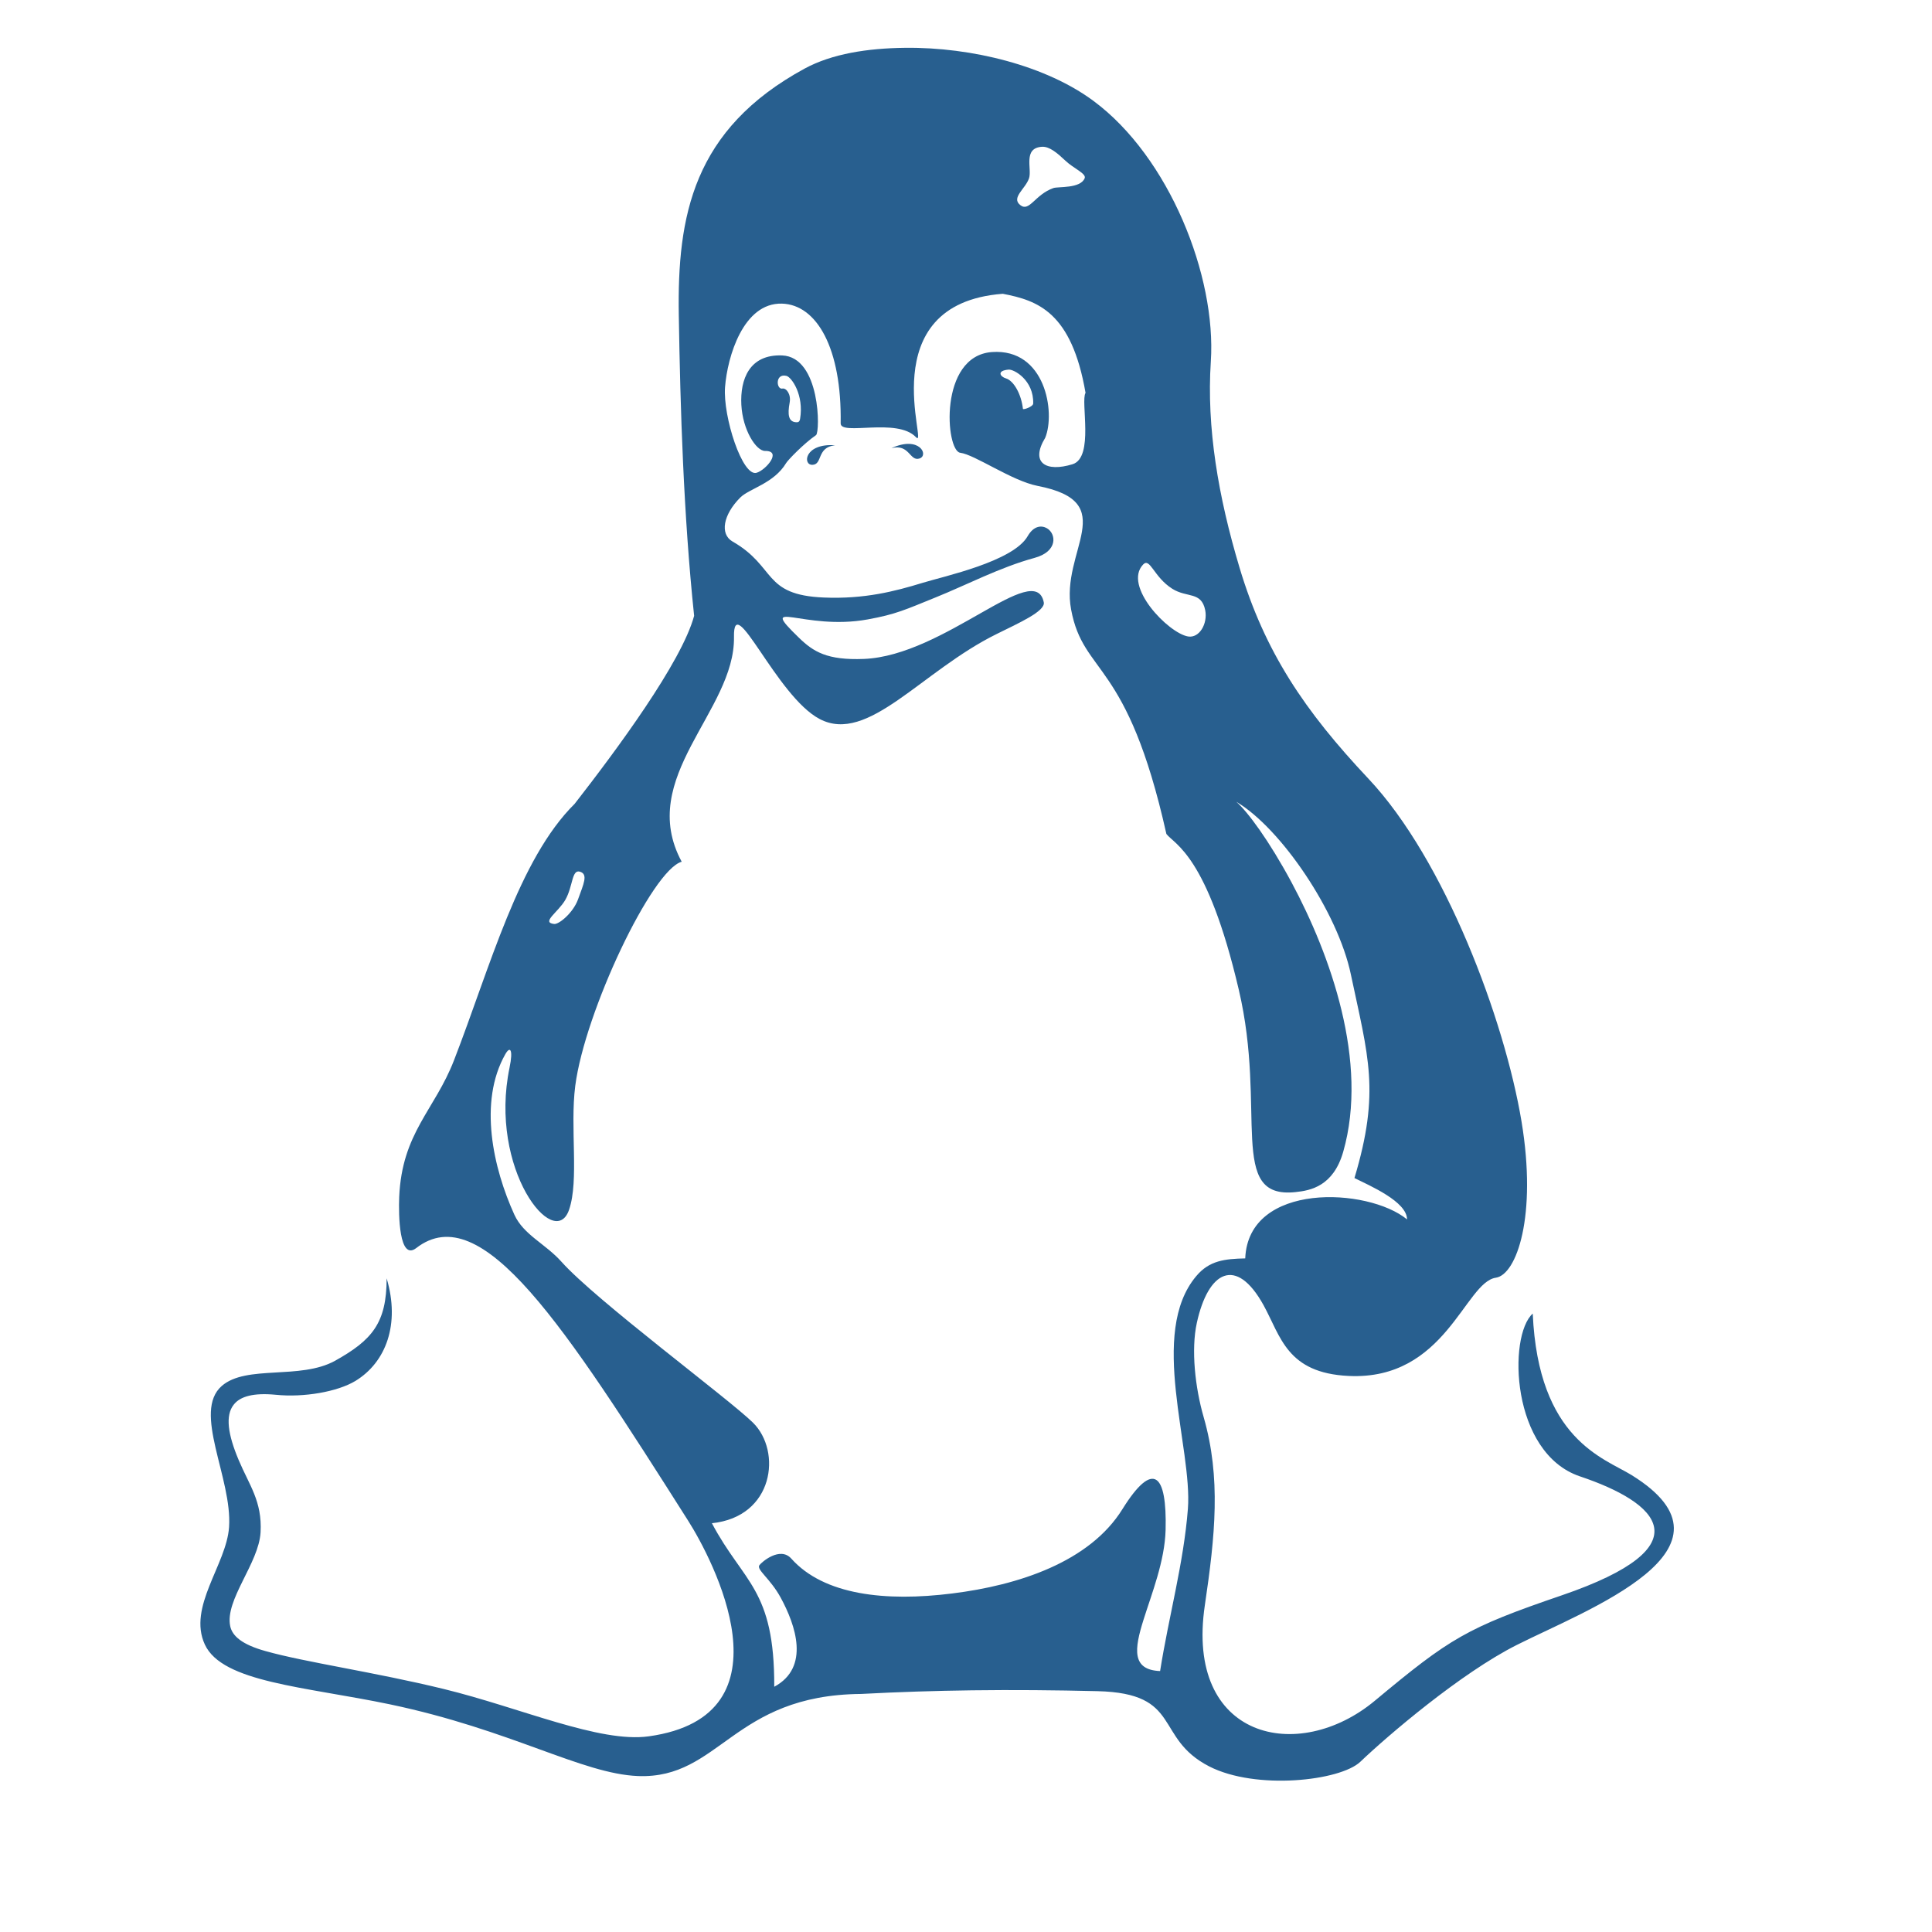
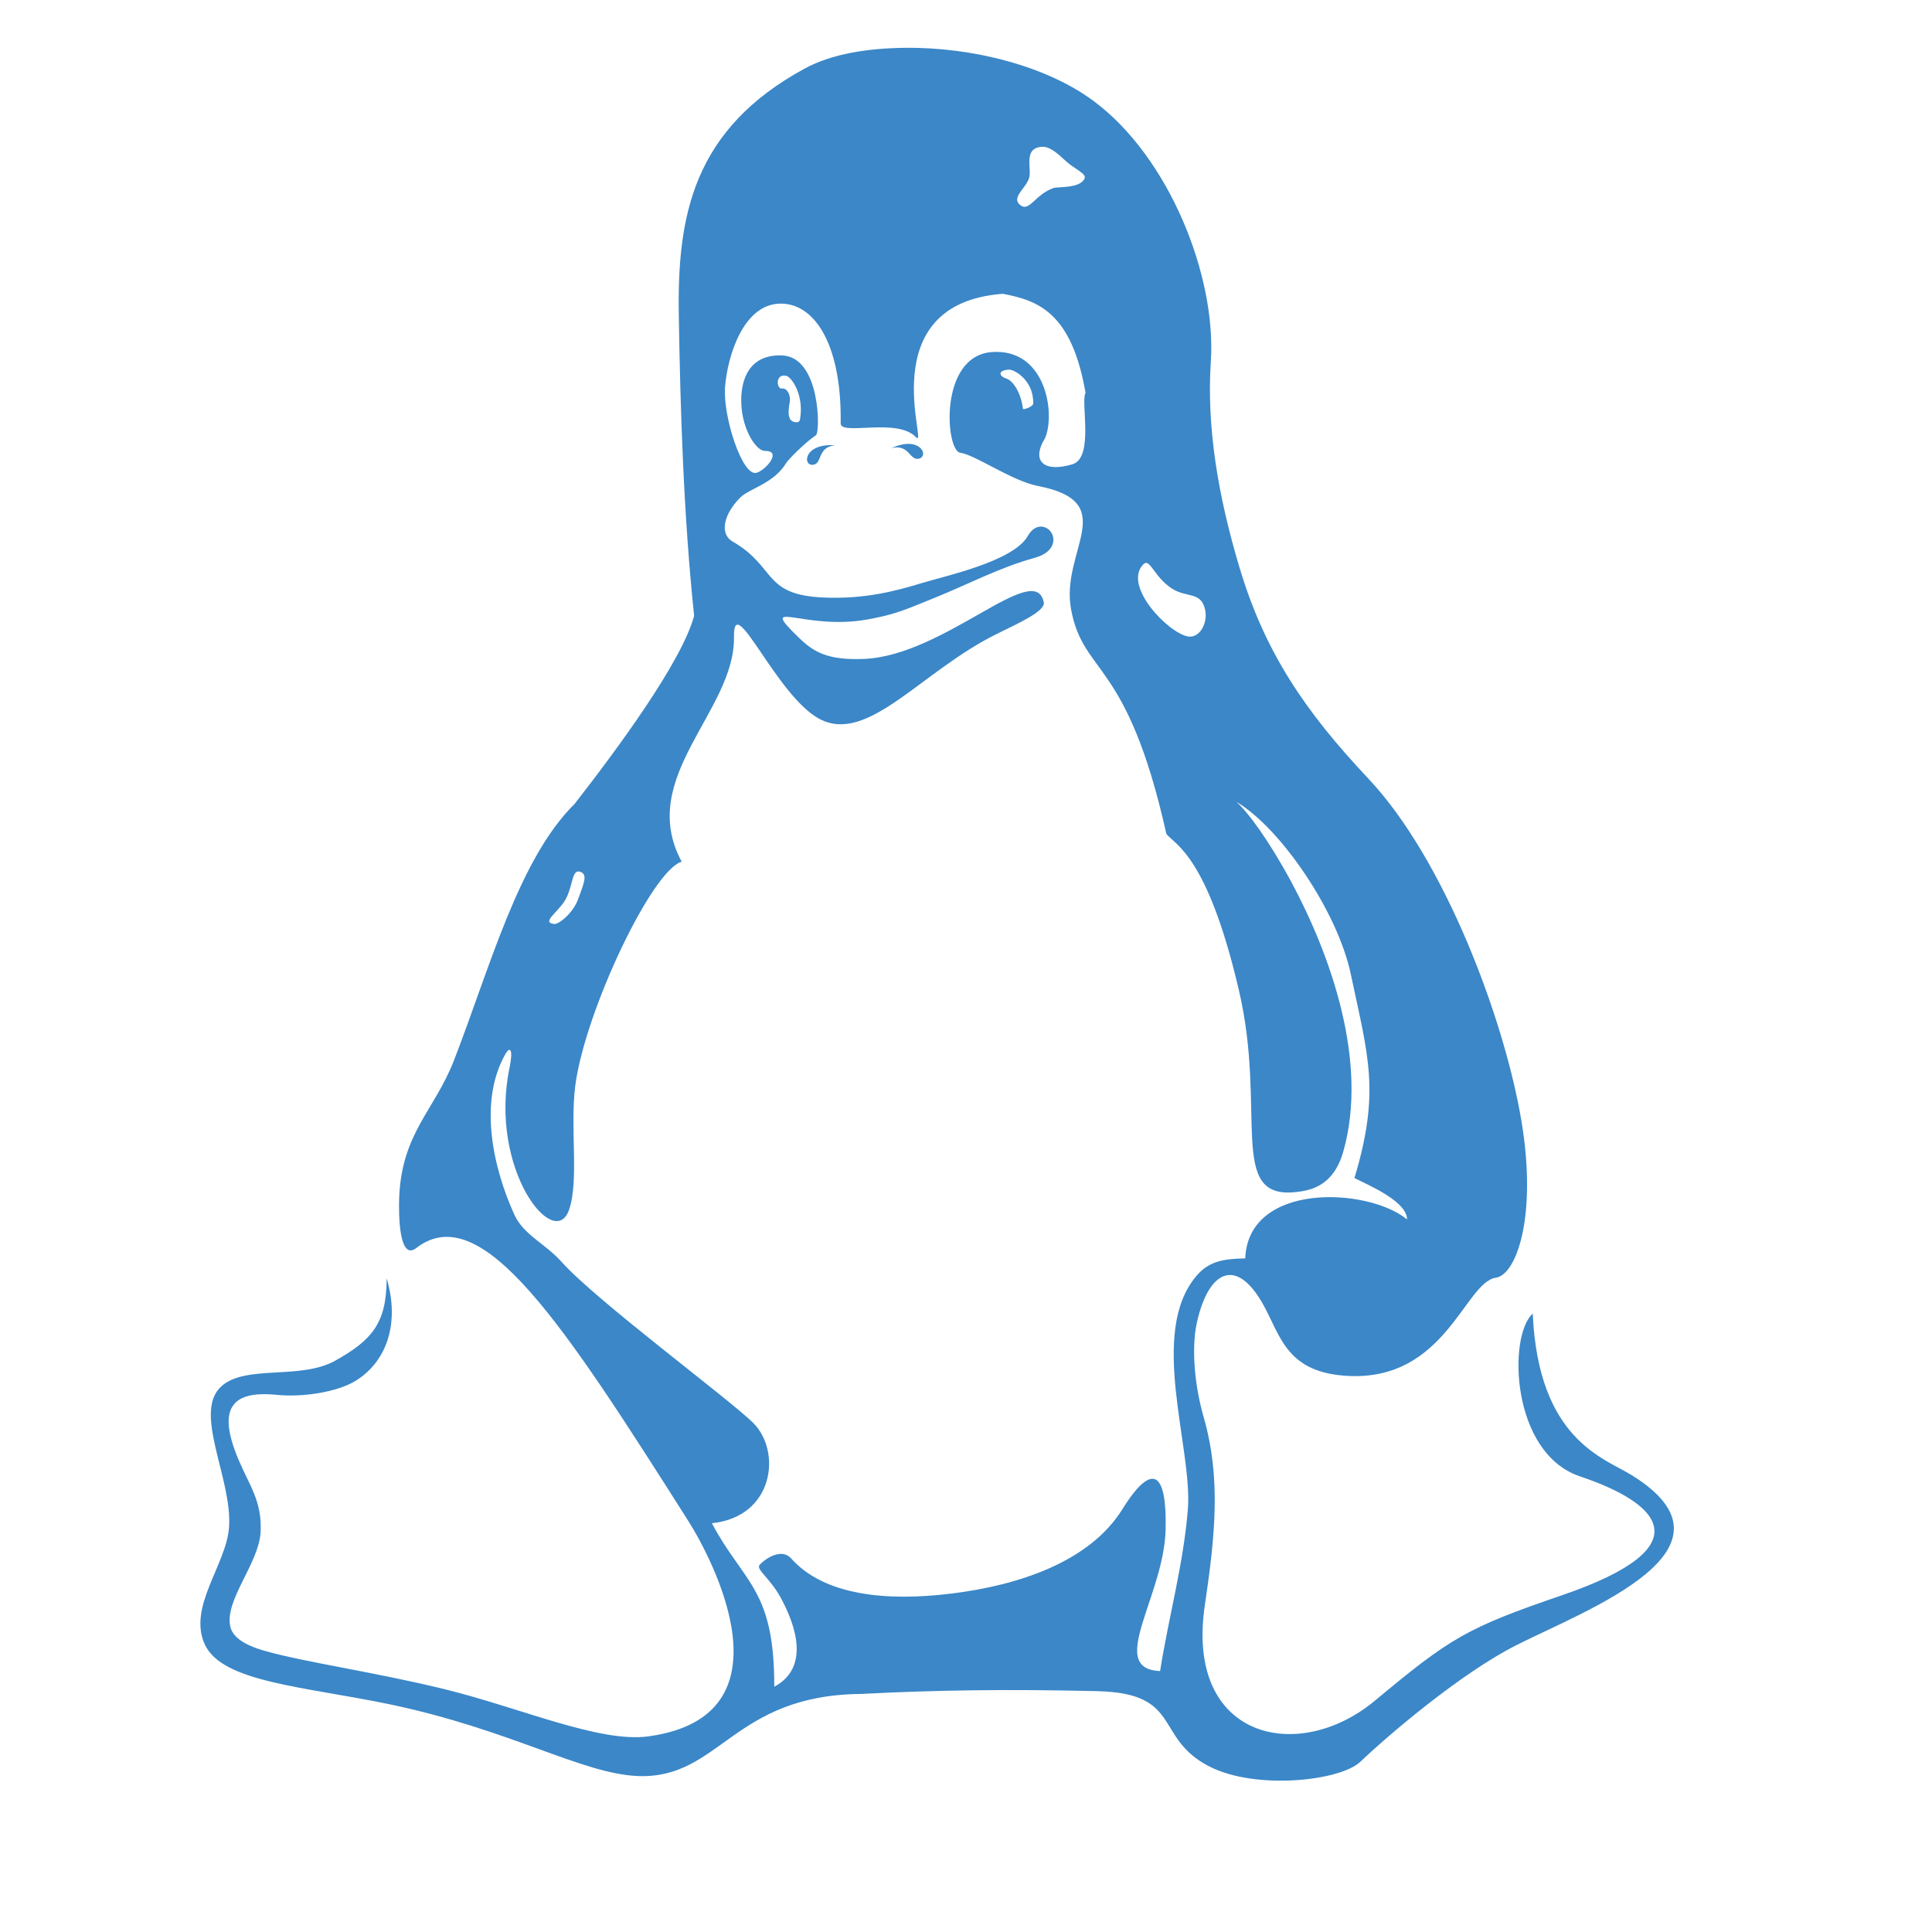
<svg xmlns="http://www.w3.org/2000/svg" width="32px" height="32px" viewBox="0 0 32 32" version="1.1">
  <defs />
  <g id="Octicons" stroke="none" stroke-width="1" fill="none" fill-rule="evenodd">
-     <g id="book" fill="#285f8f">
+     <g id="book" fill="#3b87c8">
      <path d="M11.791,25.229c1.027-0.104,1.162-1.191,0.68-1.666c-0.398-0.392-2.598-2.022-3.171-2.664C9.033,20.6,8.673,20.454,8.52,20.12c-0.352-0.771-0.598-1.869-0.151-2.658c0.081-0.144,0.133-0.078,0.071,0.22c-0.351,1.684,0.746,3.059,0.986,2.354c0.167-0.487,0.013-1.358,0.102-2.051c0.158-1.226,1.273-3.577,1.763-3.712c-0.755-1.398,0.886-2.494,0.866-3.723c-0.014-0.798,0.701,0.982,1.419,1.359c0.802,0.422,1.684-0.794,2.936-1.41c0.354-0.176,0.809-0.376,0.776-0.524c-0.146-0.718-1.644,0.886-2.979,0.939c-0.61,0.024-0.837-0.12-1.072-0.347c-0.712-0.689,0.073-0.115,1.132-0.307c0.471-0.085,0.629-0.163,1.128-0.365c0.5-0.201,1.069-0.5,1.636-0.654c0.395-0.106,0.361-0.402,0.208-0.491c-0.088-0.051-0.219-0.046-0.321,0.133c-0.244,0.419-1.383,0.661-1.74,0.771c-0.457,0.14-0.962,0.271-1.634,0.243c-1.021-0.042-0.782-0.509-1.513-0.928c-0.213-0.122-0.156-0.444,0.129-0.729c0.148-0.148,0.557-0.232,0.76-0.572c0.028-0.047,0.289-0.32,0.494-0.461c0.07-0.049,0.076-1.295-0.562-1.32c-0.543-0.021-0.697,0.398-0.675,0.818c0.022,0.419,0.245,0.765,0.393,0.764c0.285-0.004,0.019,0.311-0.138,0.361c-0.237,0.078-0.562-0.934-0.525-1.418c0.039-0.506,0.303-1.4,0.942-1.383c0.576,0.016,0.993,0.737,0.973,1.983c-0.003,0.211,0.935-0.101,1.247,0.229c0.224,0.236-0.767-2.207,1.438-2.375c0.582,0.111,1.14,0.305,1.371,1.641c-0.086,0.139,0.146,1.07-0.215,1.182c-0.438,0.135-0.707-0.02-0.453-0.438c0.172-0.418,0.004-1.483-0.882-1.42c-0.887,0.064-0.769,1.637-0.526,1.668c0.243,0.031,0.854,0.465,1.282,0.549c1.401,0.271,0.371,1.075,0.555,2.048c0.205,1.099,0.929,0.809,1.578,3.717c0.137,0.177,0.676,0.345,1.199,2.579c0.473,2.011-0.195,3.473,0.938,3.353c0.256-0.026,0.629-0.1,0.792-0.668c0.425-1.489-0.213-3.263-0.855-4.46c-0.375-0.698-0.729-1.174-0.916-1.337c0.738,0.436,1.683,1.829,1.898,2.862c0.286,1.358,0.49,1.934,0.059,3.37c0.25,0.125,0.871,0.39,0.871,0.685c-0.647-0.53-2.629-0.625-2.68,0.646c-0.338,0.008-0.594,0.034-0.811,0.293c-0.797,0.944-0.059,2.842-0.139,3.859c-0.07,0.896-0.318,1.783-0.46,2.683c-0.474-0.019-0.428-0.364-0.274-0.852c0.135-0.431,0.351-0.968,0.365-1.484c0.012-0.467-0.039-0.759-0.156-0.831c-0.118-0.072-0.303,0.074-0.559,0.485c-0.543,0.875-1.722,1.261-2.821,1.397c-1.099,0.138-2.123,0.028-2.664-0.578c-0.186-0.207-0.492,0.058-0.529,0.111c-0.049,0.074,0.18,0.219,0.352,0.533c0.251,0.461,0.49,1.159-0.105,1.479C12.83,26.314,12.316,26.221,11.791,25.229L11.791,25.229zM11.398,25.188c0.395,0.621,1.783,3.232-0.652,3.571c-0.814,0.114-2.125-0.474-3.396-0.784c-1.142-0.279-2.301-0.444-2.949-0.627c-0.391-0.108-0.554-0.25-0.588-0.414c-0.091-0.434,0.474-1.041,0.503-1.555c0.028-0.514-0.188-0.779-0.364-1.199c-0.177-0.42-0.224-0.734-0.081-0.914c0.109-0.141,0.334-0.199,0.698-0.164c0.462,0.047,1.02-0.049,1.319-0.23c0.505-0.309,0.742-0.939,0.516-1.699c0,0.744-0.244,1.025-0.855,1.366c-0.577,0.319-1.467,0.062-1.875,0.416c-0.492,0.427,0.175,1.528,0.12,2.338c-0.042,0.622-0.69,1.322-0.401,1.946c0.291,0.627,1.648,0.695,3.064,0.99c2.012,0.422,3.184,1.153,4.113,1.188c1.356,0.05,1.564-1.342,3.693-1.36c0.621-0.033,1.229-0.052,1.835-0.06c0.688-0.009,1.375-0.003,2.079,0.014c1.417,0.034,0.931,0.773,1.851,1.246c0.774,0.397,2.17,0.241,2.504-0.077c0.451-0.431,1.662-1.467,2.592-1.935c1.156-0.583,3.876-1.588,1.902-2.812c-0.461-0.285-1.547-0.588-1.639-2.676c-0.412,0.366-0.365,2.312,0.784,2.697c1.283,0.431,2.085,1.152-0.301,1.969c-1.58,0.54-1.849,0.706-3.099,1.747c-1.267,1.054-3.145,0.636-2.815-1.582c0.171-1.155,0.269-2.11-0.019-3.114c-0.142-0.49-0.211-1.119-0.114-1.562c0.187-0.858,0.651-1.117,1.106-0.293c0.285,0.519,0.385,1.122,1.408,1.171c1.607,0.077,1.926-1.553,2.439-1.627c0.343-0.05,0.686-1.02,0.425-2.589c-0.28-1.681-1.269-4.332-2.536-5.677c-1.053-1.118-1.717-2.098-2.135-3.497c-0.352-1.175-0.547-2.318-0.475-3.412c0.094-1.417-0.691-3.389-1.943-4.316c-0.782-0.581-2.011-0.893-3.122-0.88c-0.623,0.007-1.21,0.099-1.661,0.343c-1.855,1.008-2.113,2.445-2.086,4.088c0.025,1.543,0.078,3.303,0.254,4.977c-0.208,0.77-1.288,2.227-1.979,3.114C8.59,14.233,8.121,16.01,7.52,17.561c-0.321,0.828-0.862,1.2-0.908,2.265C6.6,20.122,6.61,20.891,6.894,20.672C7.98,19.829,9.343,21.95,11.398,25.188L11.398,25.188zM17.044,2.953c-0.06,0.176-0.3,0.321-0.146,0.443c0.152,0.123,0.24-0.171,0.549-0.281c0.08-0.028,0.449,0.012,0.519-0.164c0.03-0.077-0.19-0.164-0.321-0.291c-0.133-0.125-0.262-0.236-0.386-0.229C16.938,2.451,17.096,2.798,17.044,2.953L17.044,2.953zM18.934,9.35c0.115-0.121,0.174,0.207,0.483,0.402c0.244,0.154,0.481,0.04,0.545,0.354c0.044,0.225-0.097,0.467-0.284,0.436C19.35,10.486,18.596,9.705,18.934,9.35L18.934,9.35zM13.832,7.375c-0.508-0.037-0.543,0.33-0.375,0.324C13.629,7.693,13.523,7.408,13.832,7.375L13.832,7.375zM12.96,6.436c0.06-0.013,0.146,0.09,0.119,0.233c-0.037,0.199-0.021,0.324,0.117,0.325c0.022,0,0.048-0.005,0.056-0.057c0.066-0.396-0.14-0.688-0.225-0.711C12.834,6.178,12.857,6.458,12.96,6.436L12.96,6.436zM16.663,6.268c0.129,0.039,0.253,0.262,0.28,0.504c0.002,0.021,0.168-0.035,0.17-0.088c0.011-0.389-0.321-0.571-0.408-0.562C16.506,6.139,16.562,6.238,16.663,6.268L16.663,6.268zM14.765,7.423c0.463-0.214,0.625,0.118,0.465,0.171C15.066,7.648,15.065,7.345,14.765,7.423L14.765,7.423zM9.178,15.304c-0.219-0.026,0.063-0.19,0.184-0.397c0.131-0.227,0.105-0.511,0.244-0.469s0.061,0.2-0.033,0.461C9.491,15.121,9.258,15.313,9.178,15.304L9.178,15.304z" id="Shape" />
    </g>
  </g>
</svg>
